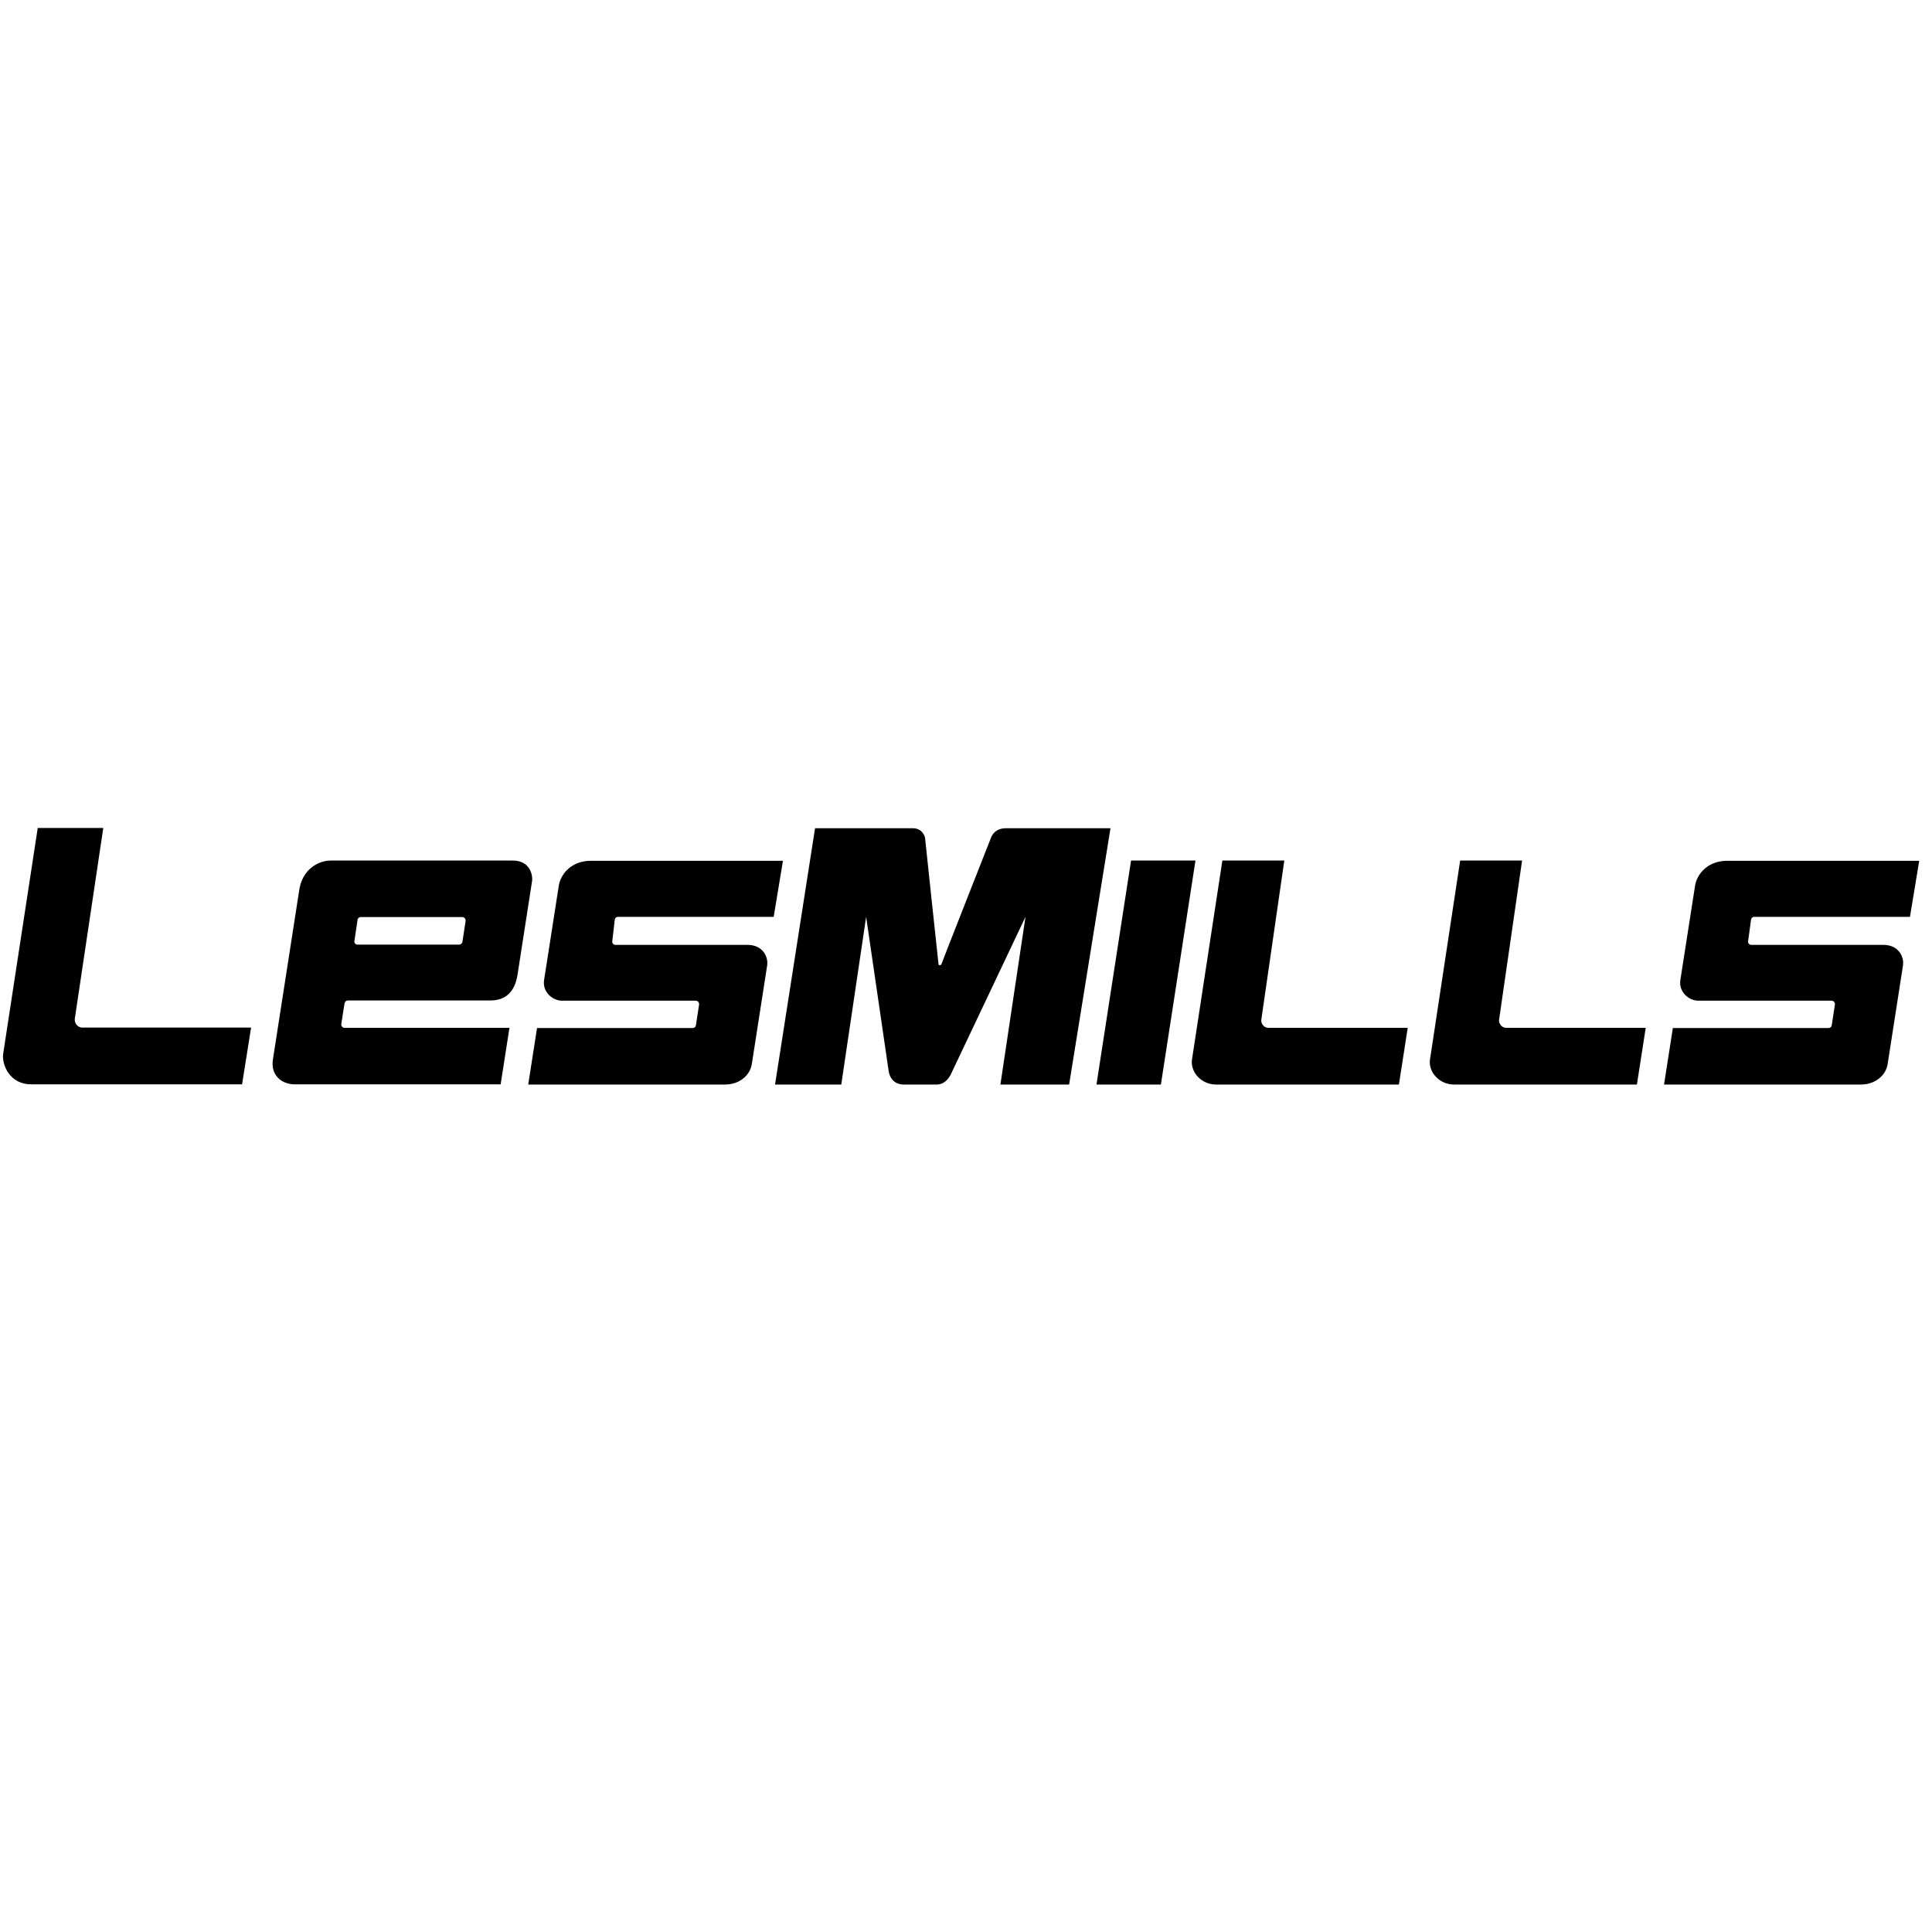
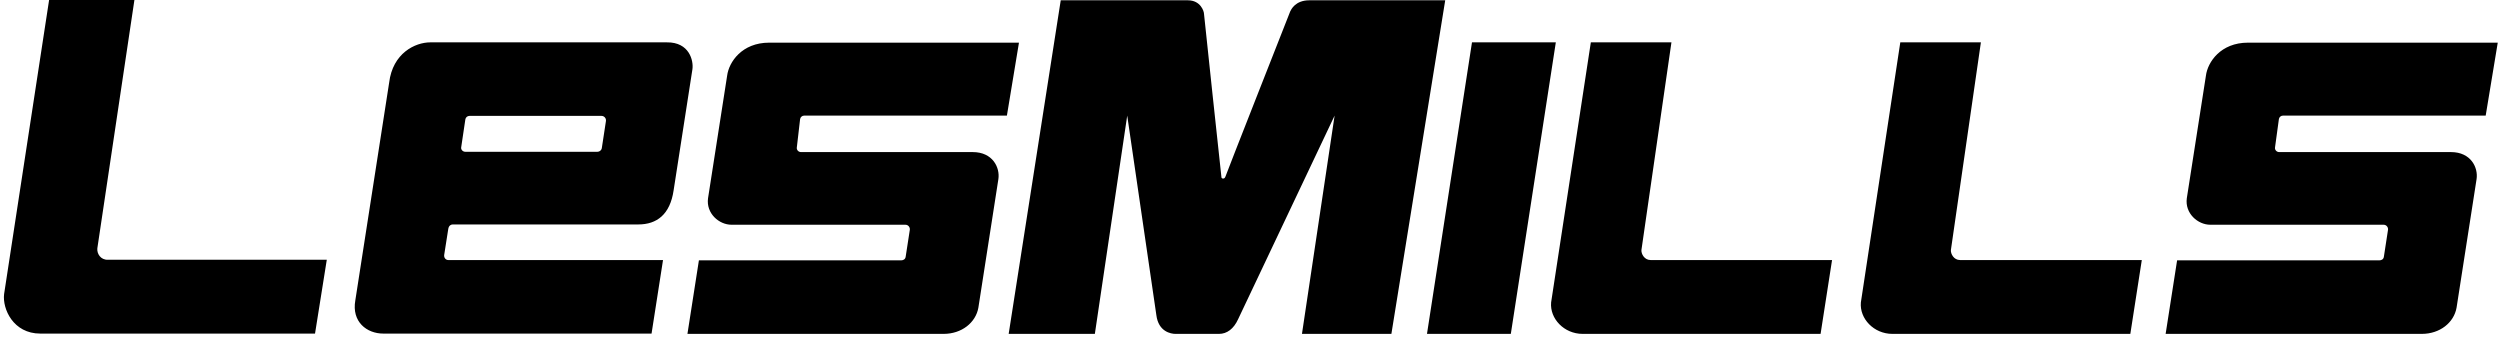
- <svg xmlns="http://www.w3.org/2000/svg" viewBox="0 -150 350 350" fill="#000000">
+ <svg xmlns="http://www.w3.org/2000/svg" viewBox="0 0 348 48" fill="#000000">
  <path d="M165.345 0.041C167.146 0.041 167.597 1.597 167.597 1.925C167.6 1.957 169.972 24.406 170.013 24.569C170.013 24.733 170.053 24.855 170.258 24.855C170.422 24.855 170.504 24.774 170.586 24.569C170.627 24.365 179.544 1.724 179.594 1.598C179.717 1.352 180.29 0.041 182.256 0.041H201.174L193.681 46.477H181.233L185.777 16.093L172.347 44.429C171.733 45.78 170.79 46.477 169.685 46.477H163.624C163.01 46.476 161.25 46.189 160.963 43.855L156.909 16.093L152.404 46.477H140.407L147.654 0.041H165.345ZM140.161 16.092H111.947C111.661 16.092 111.415 16.297 111.374 16.583L110.924 20.474C110.842 20.842 111.129 21.17 111.497 21.17H135.411C138.195 21.17 139.219 23.34 138.974 24.936L136.189 42.831C135.82 44.919 133.855 46.475 131.358 46.476H95.692L97.288 36.238H125.46C125.706 36.238 126.033 36.115 126.074 35.706L126.648 31.98C126.688 31.652 126.443 31.285 126.034 31.284H101.833C100.072 31.284 98.271 29.687 98.558 27.599L101.219 10.523C101.465 8.64 103.267 5.937 107.075 5.937H141.84L140.161 16.092ZM210.306 46.476H198.636L204.9 5.896H216.57L210.306 46.476ZM228.487 34.805C228.446 35.337 228.897 36.197 229.757 36.197H255.022L253.425 46.476H220.298C217.718 46.476 215.711 44.346 215.916 42.094L221.444 5.896H232.664L228.487 34.805ZM271.564 34.805C271.523 35.337 271.973 36.197 272.833 36.197H298.139L296.542 46.476H263.415C260.835 46.476 258.829 44.346 259.033 42.094L264.521 5.896H275.74L271.564 34.805ZM347.687 5.937L346.008 16.092H317.794C317.508 16.092 317.262 16.297 317.221 16.583L316.689 20.474C316.607 20.842 316.893 21.17 317.262 21.17H341.176C343.96 21.17 344.984 23.34 344.738 24.936L341.953 42.831C341.585 44.919 339.62 46.475 337.122 46.476H301.456L303.053 36.238H331.226C331.471 36.238 331.799 36.115 331.84 35.706L332.413 31.98C332.454 31.652 332.208 31.284 331.799 31.284H307.68C305.919 31.284 304.118 29.687 304.404 27.599L307.066 10.523C307.311 8.64 309.113 5.937 312.921 5.937H347.687ZM13.55 34.56C13.468 35.297 14.001 36.198 15.024 36.157H45.489L43.852 46.435H5.607C1.839 46.435 0.324 42.996 0.569 40.948L6.835 0H18.71L13.55 34.56ZM92.825 5.896C95.978 5.856 96.551 8.475 96.388 9.622L93.768 26.493C93.276 29.851 91.433 31.243 88.854 31.243H63.016C62.811 31.243 62.483 31.366 62.401 31.857L61.828 35.502C61.787 35.911 62.074 36.198 62.401 36.198H92.293L90.696 46.435H53.352C51.059 46.435 48.929 44.797 49.461 41.808L54.17 11.506C54.661 7.411 57.774 5.896 59.903 5.896H92.825ZM65.35 16.133C65.063 16.133 64.817 16.338 64.776 16.625L64.203 20.474C64.121 20.801 64.408 21.129 64.776 21.129H83.162C83.449 21.129 83.734 20.924 83.775 20.597L84.35 16.829C84.39 16.461 84.104 16.133 83.736 16.133H65.35Z" />
</svg>
